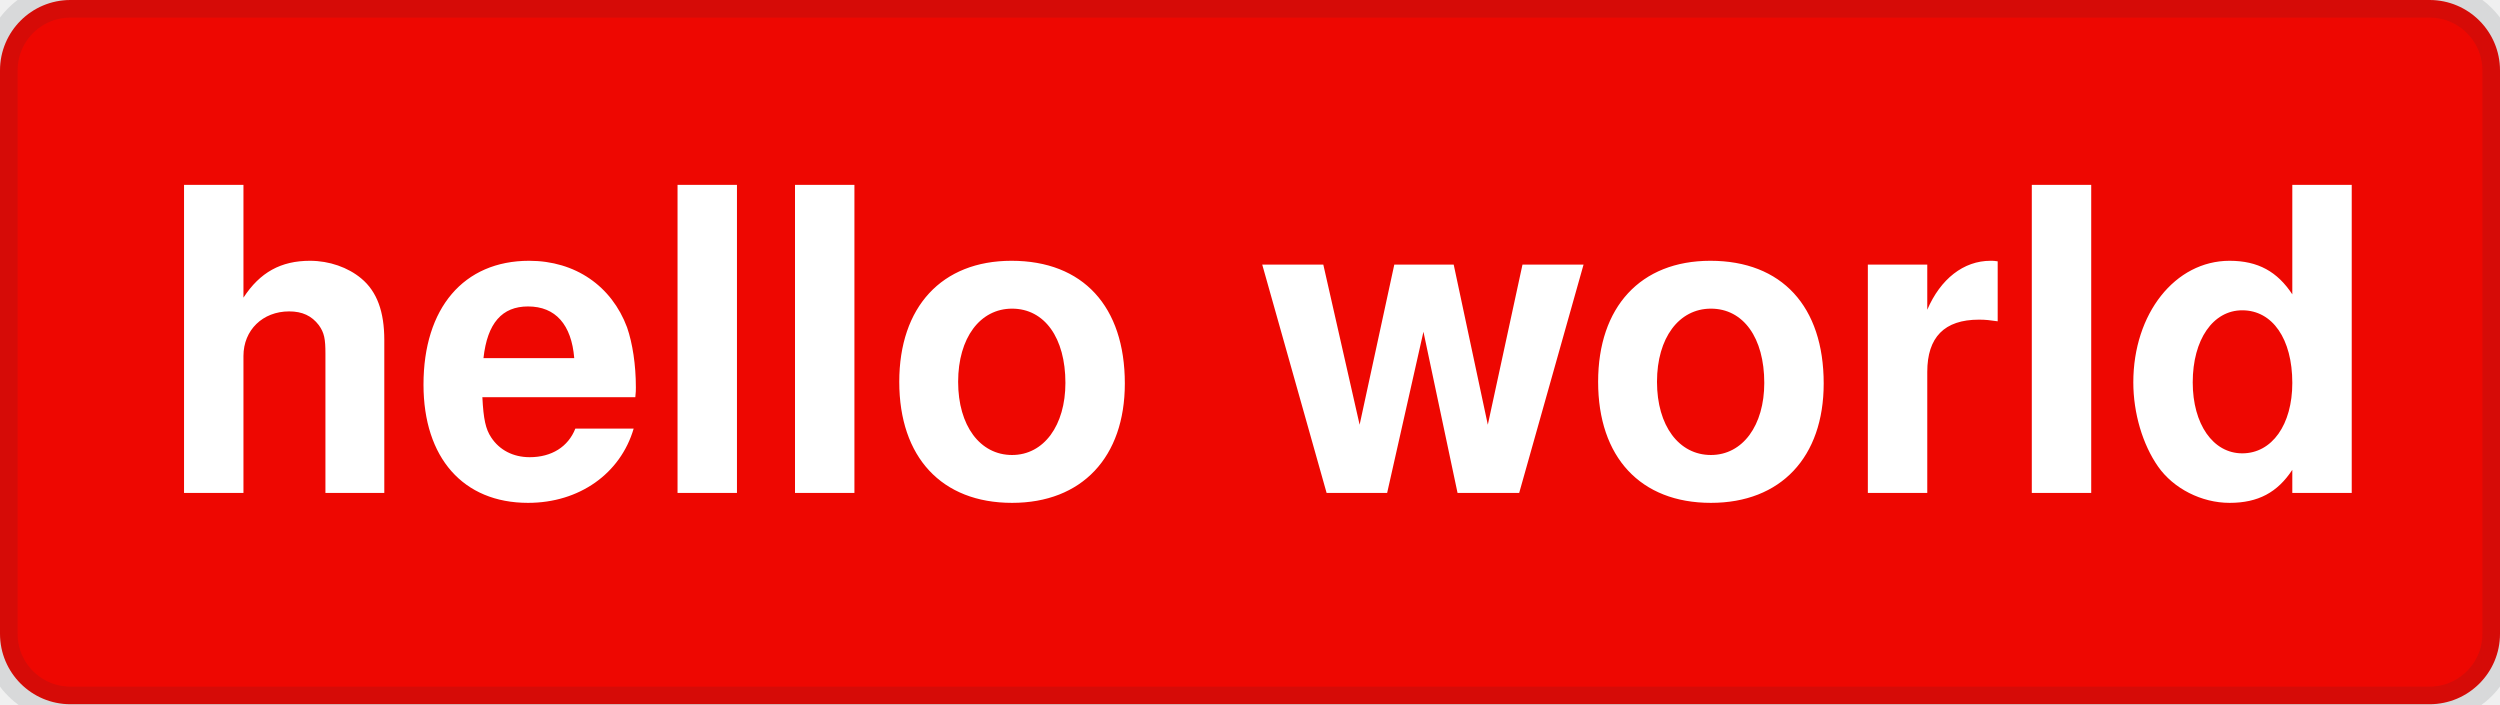
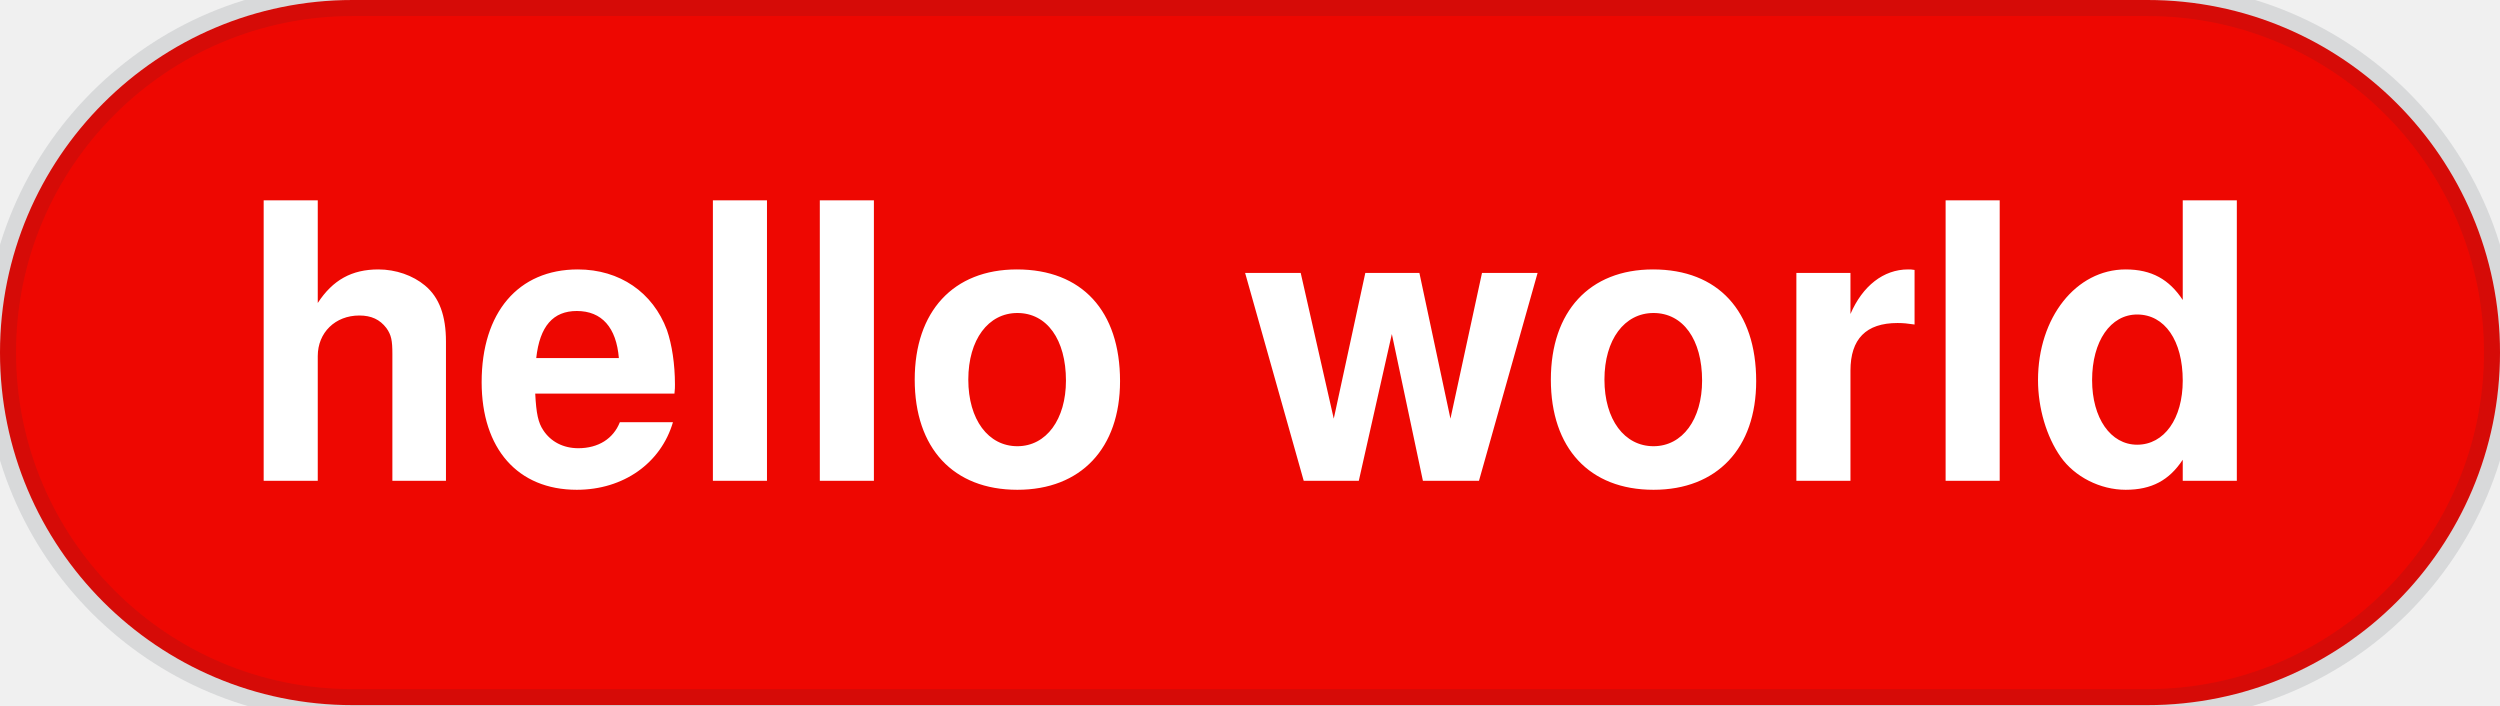
- <svg xmlns="http://www.w3.org/2000/svg" width="71" height="20">
-   <rect width="71" height="20" rx="2" ry="2" fill="#ee0701" stroke="#273135" stroke-width="1" stroke-opacity="0.12" stroke-linejoin="round" />
-   <text x="36" y="14" fill="#fff" text-anchor="middle" font-family="Helvetica,Arial" font-size="12" font-weight="600">hello world</text>
+ <svg xmlns="http://www.w3.org/2000/svg" width="78" height="22">
+   <rect width="78" height="22" rx="11" ry="11" fill="#ee0701" stroke="#273135" stroke-width="1" stroke-opacity="0.12" stroke-linejoin="round" />
+   <text x="39" y="15" fill="#fff" text-anchor="middle" font-family="-apple-system,BlinkMacSystemFont,Segoe UI,Helvetica,Arial,sans-serif" font-size="12" font-weight="600">hello world</text>
</svg>
